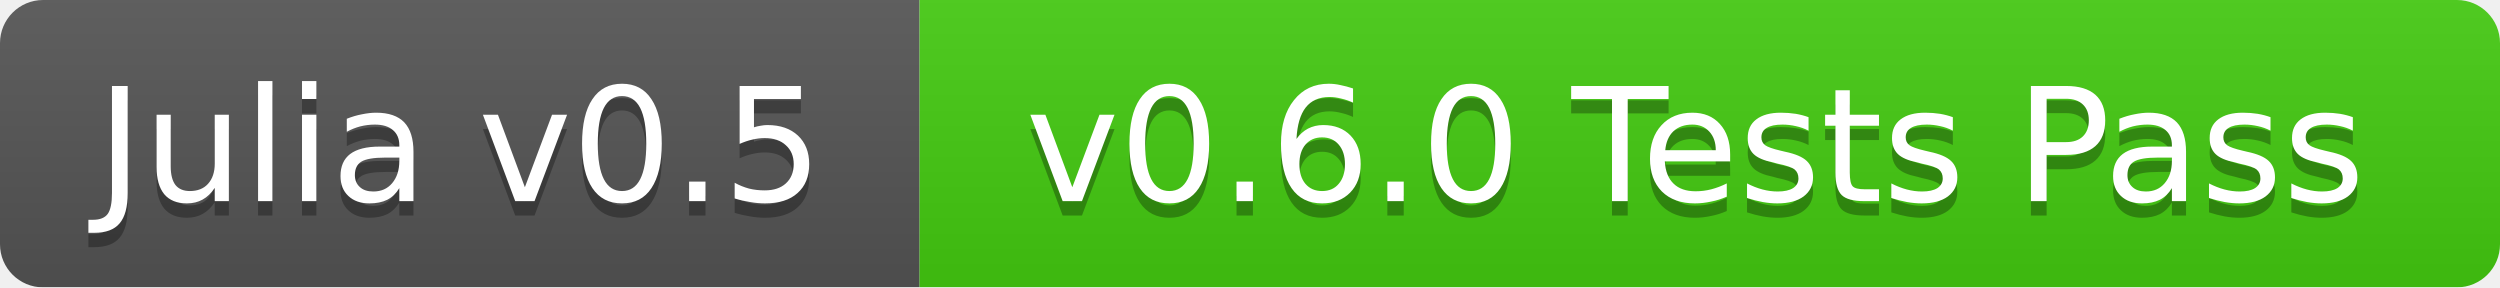
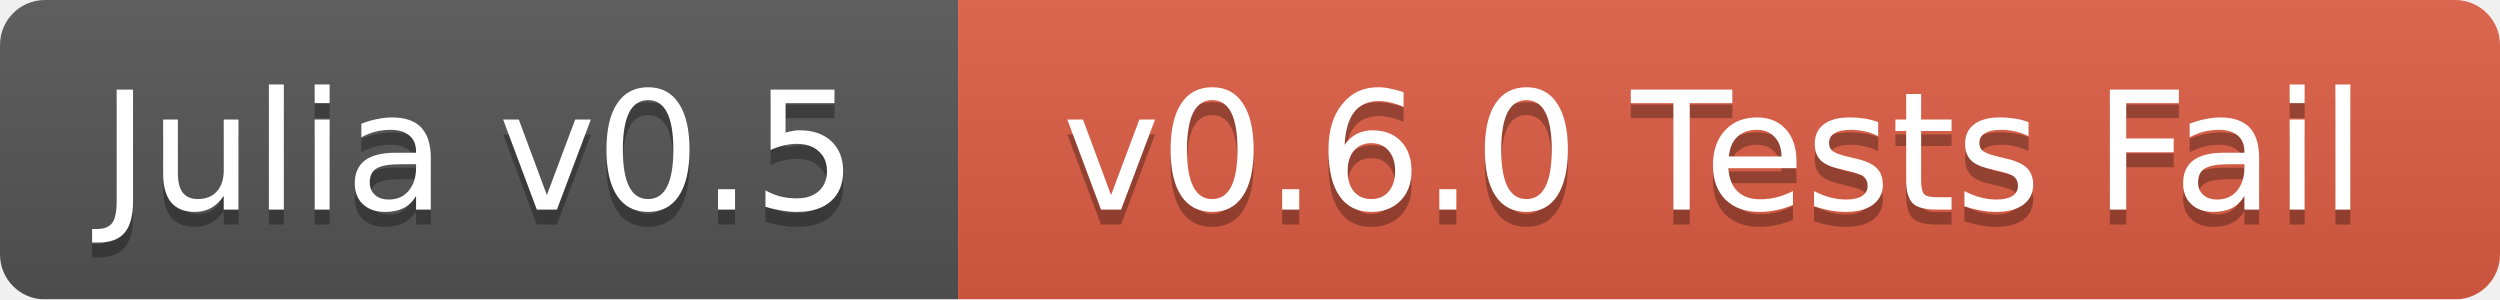
- <svg xmlns="http://www.w3.org/2000/svg" width="174" height="20">
+ <svg xmlns="http://www.w3.org/2000/svg" width="167" height="20">
  <linearGradient id="b" x2="0" y2="100%">
    <stop offset="0" stop-color="#bbb" stop-opacity=".1" />
    <stop offset="1" stop-opacity=".1" />
  </linearGradient>
  <mask id="a">
-     <rect width="174" height="20" rx="3" fill="#fff" />
+     <rect width="167" height="20" rx="3" fill="#fff" />
  </mask>
  <g mask="url(#a)">
    <path fill="#555" d="M0 0h64v20H0z" />
-     <path fill="#4c1" d="M64 0h110v20H64z" />
-     <path fill="url(#b)" d="M0 0h174v20H0z" />
+     <path fill="#e05d44" d="M64 0h103v20H64z" />
+     <path fill="url(#b)" d="M0 0h167v20H0z" />
  </g>
  <g fill="#fff" text-anchor="middle" font-family="DejaVu Sans,Verdana,Geneva,sans-serif" font-size="11">
    <text x="32" y="15" fill="#010101" fill-opacity=".3">Julia v0.5</text>
    <text x="32" y="14">Julia v0.5</text>
-     <text x="118" y="15" fill="#010101" fill-opacity=".3">v0.6.0 Tests Pass</text>
-     <text x="118" y="14">v0.6.0 Tests Pass</text>
+     <text x="114.5" y="15" fill="#010101" fill-opacity=".3">v0.6.0 Tests Fail</text>
+     <text x="114.5" y="14">v0.6.0 Tests Fail</text>
  </g>
</svg>
